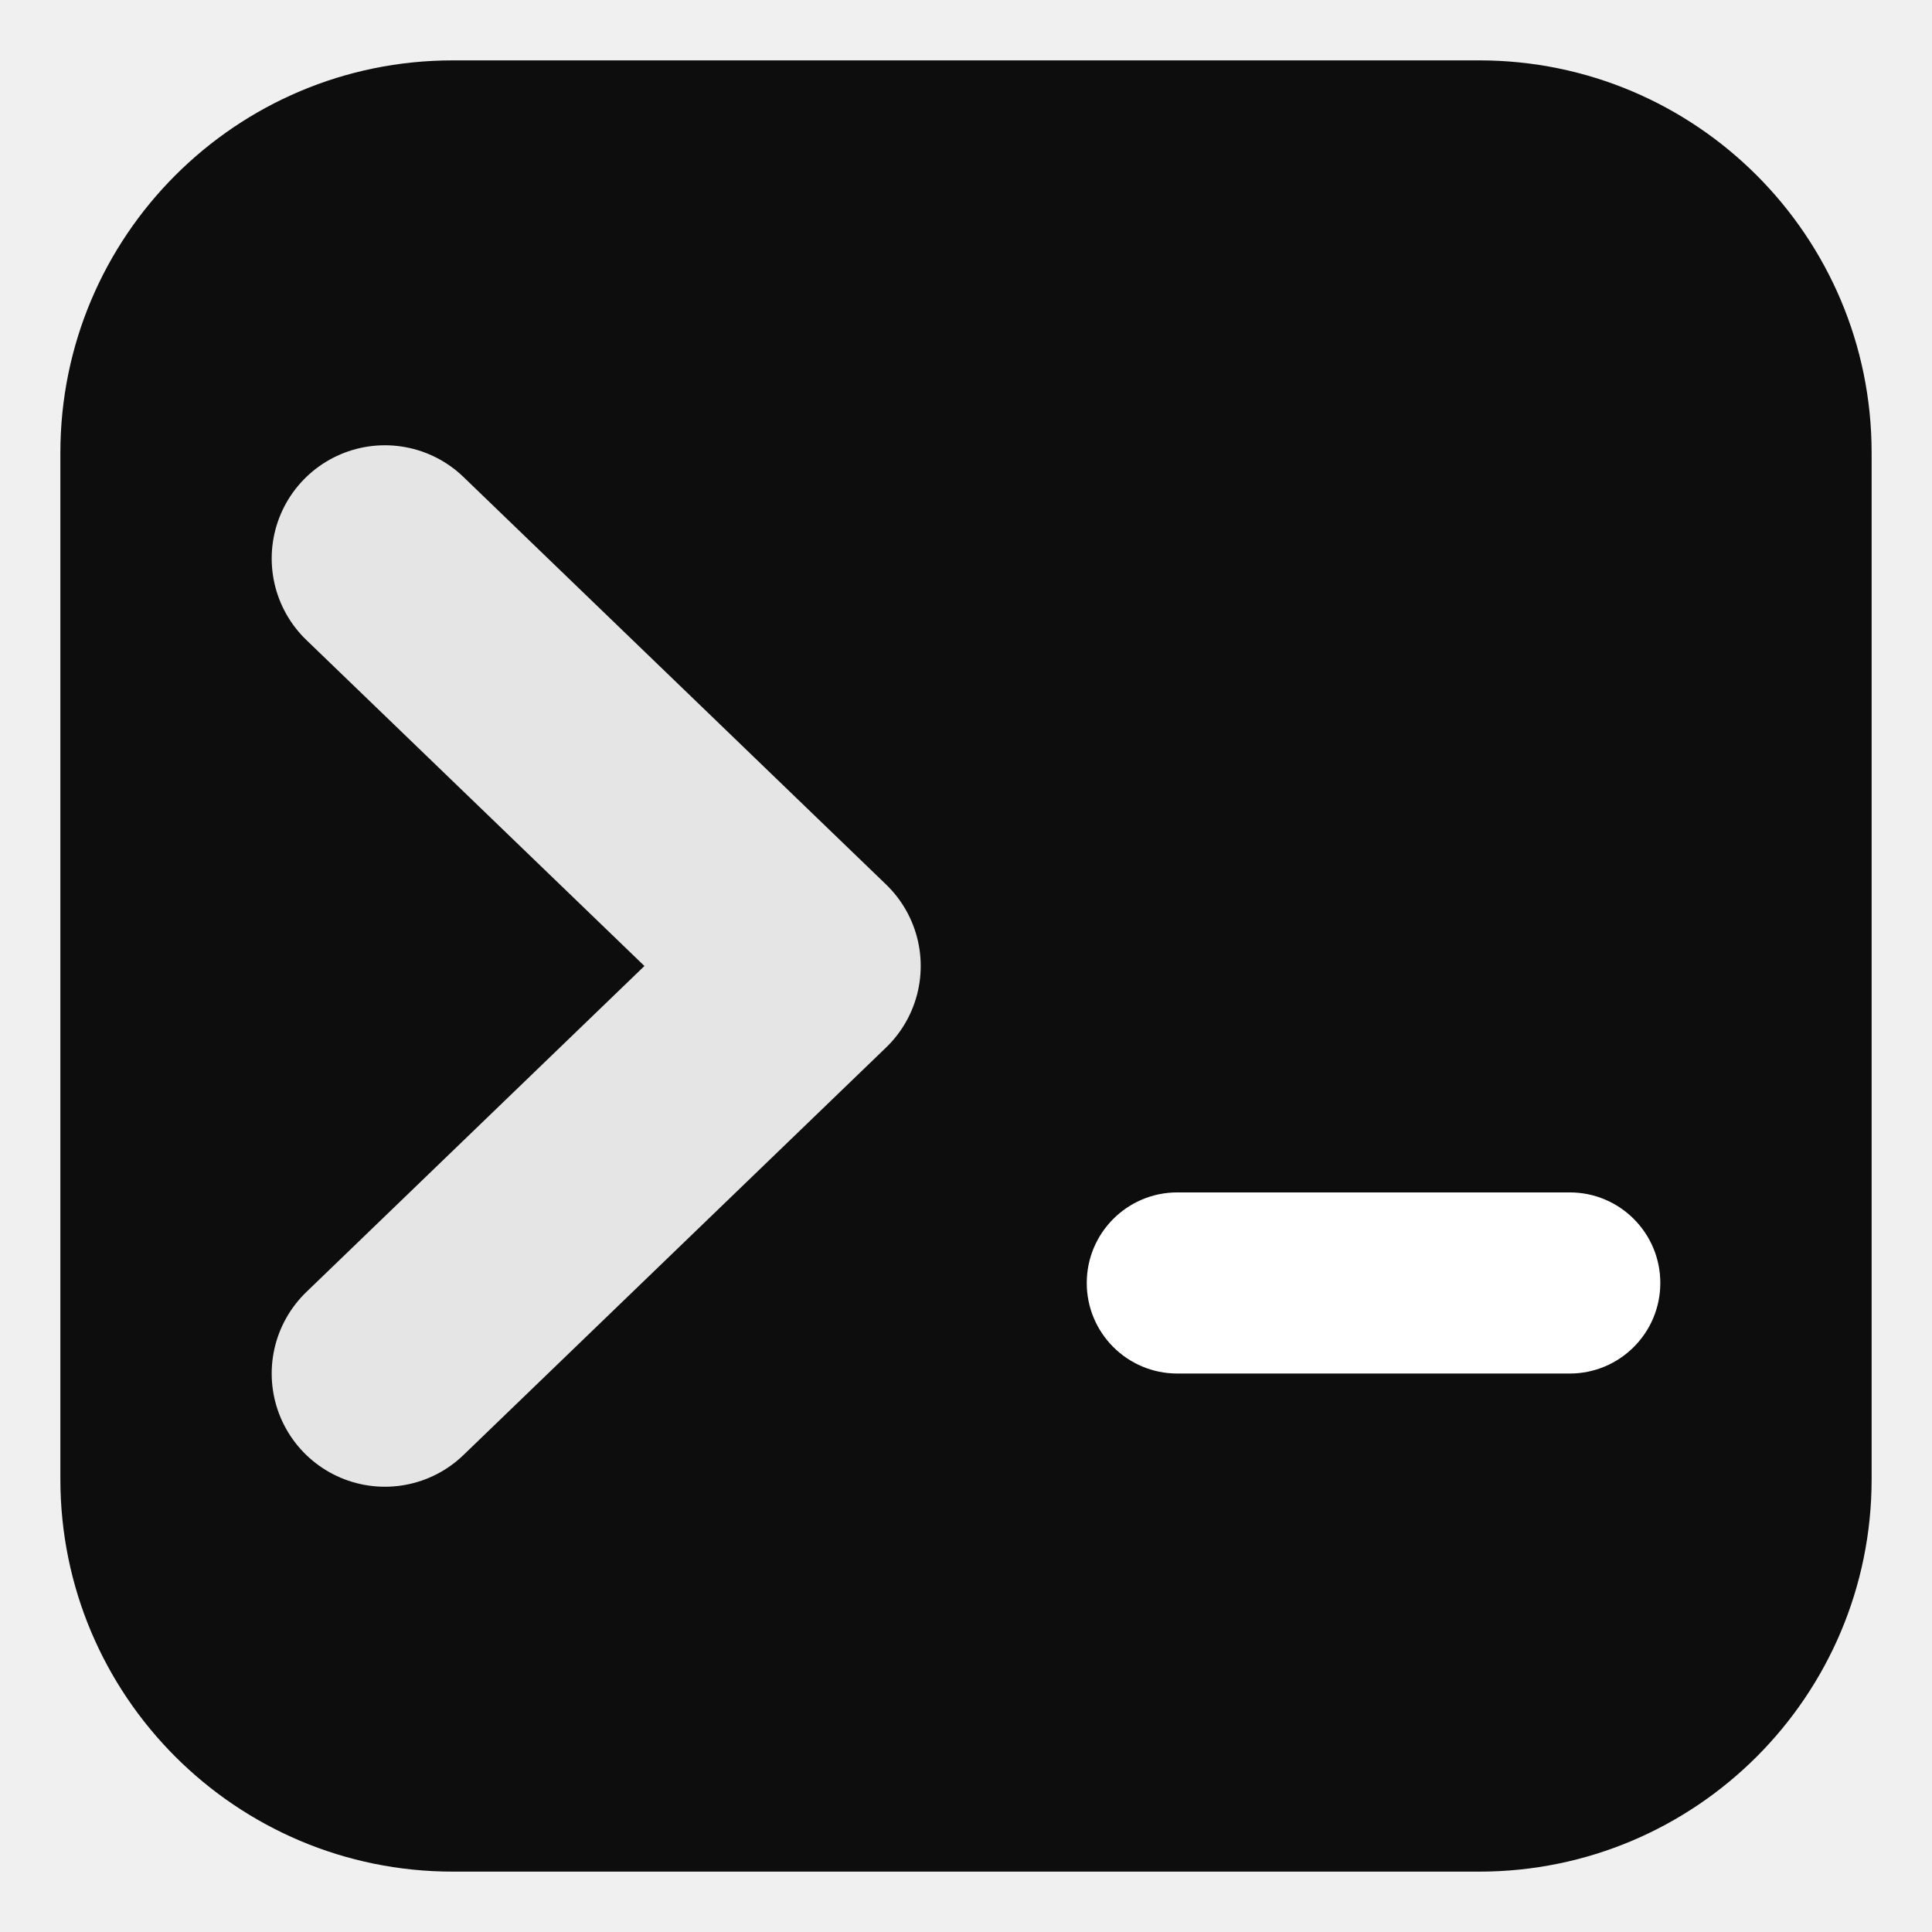
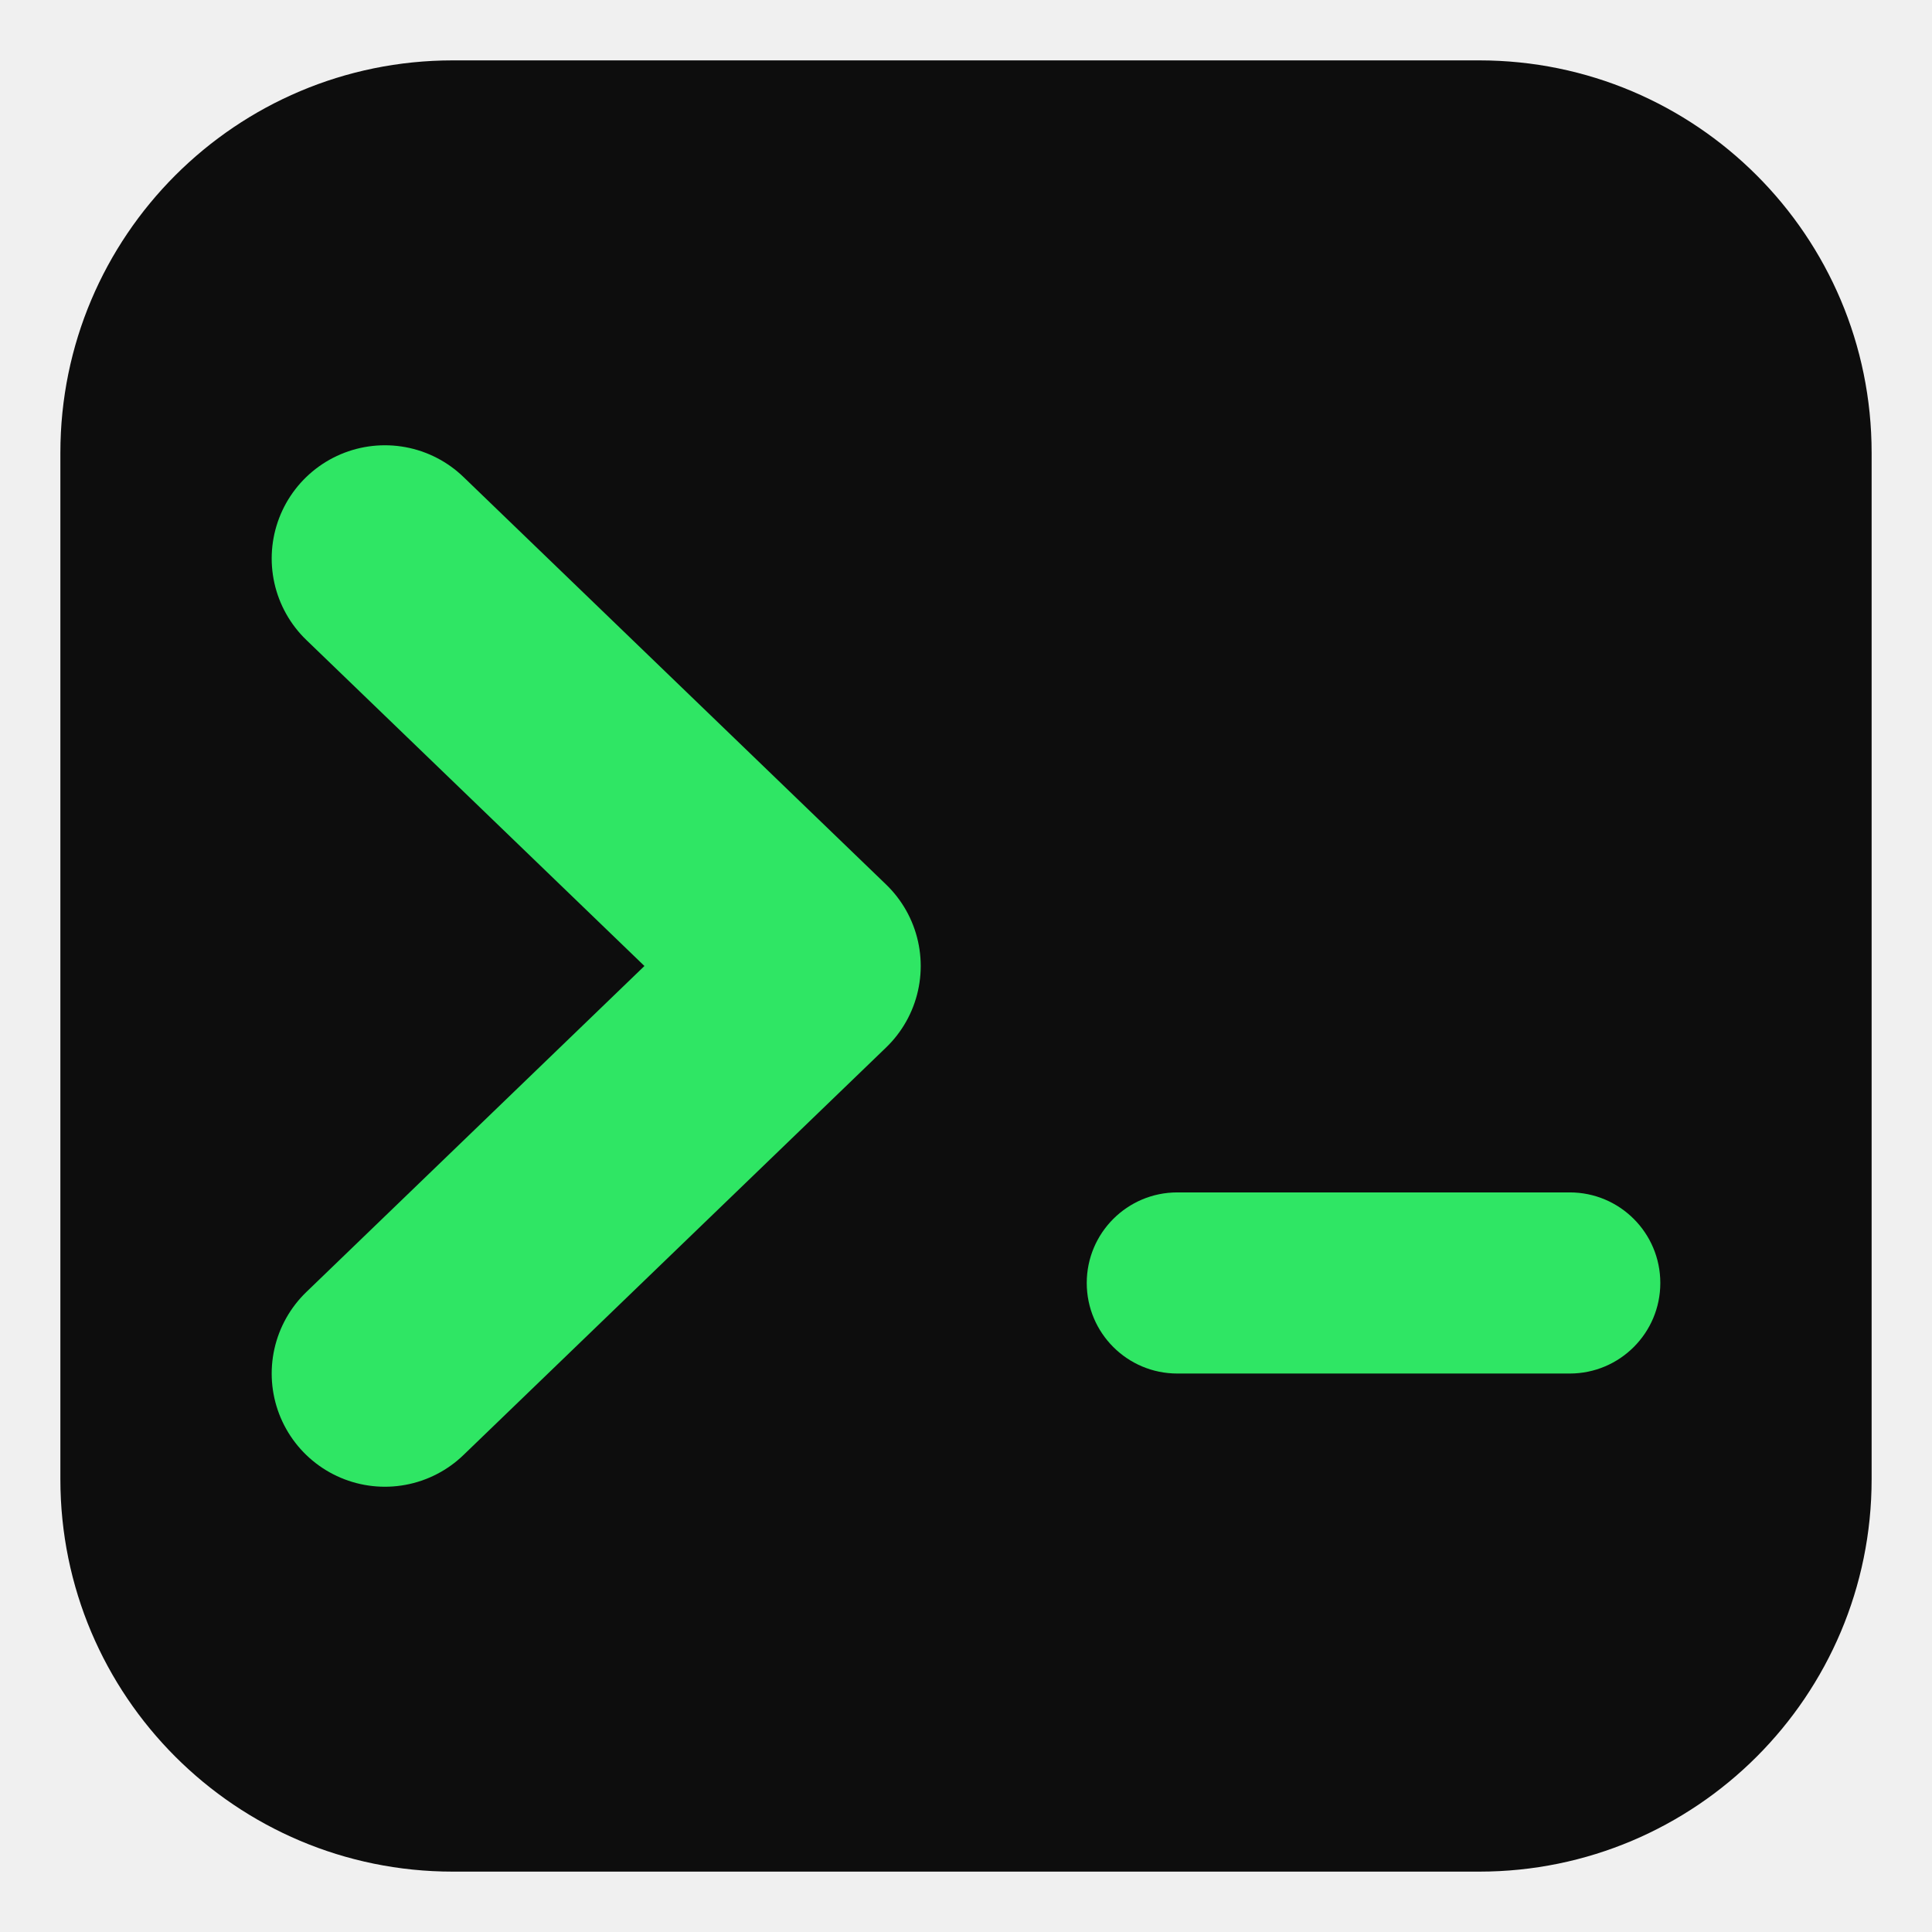
<svg xmlns="http://www.w3.org/2000/svg" viewBox="0 0 256 256" width="256" height="256" role="img" aria-label="qtxterm">
  <rect x="8" y="8" width="240" height="240" rx="52" fill="#0d0d0d" />
-   <polyline points="51,74 107,128 51,182" fill="none" stroke="#e5e5e5" stroke-width="30" stroke-linecap="round" stroke-linejoin="round" />
-   <rect x="144" y="158" width="76" height="24" rx="12" fill="#ffffff" />
+   <polyline points="51,74 107,128 51,182" fill="none" stroke="#2fe664" stroke-width="30" stroke-linecap="round" stroke-linejoin="round" />
+   <rect x="144" y="158" width="76" height="24" rx="12" fill="#2fe664" />
</svg>
